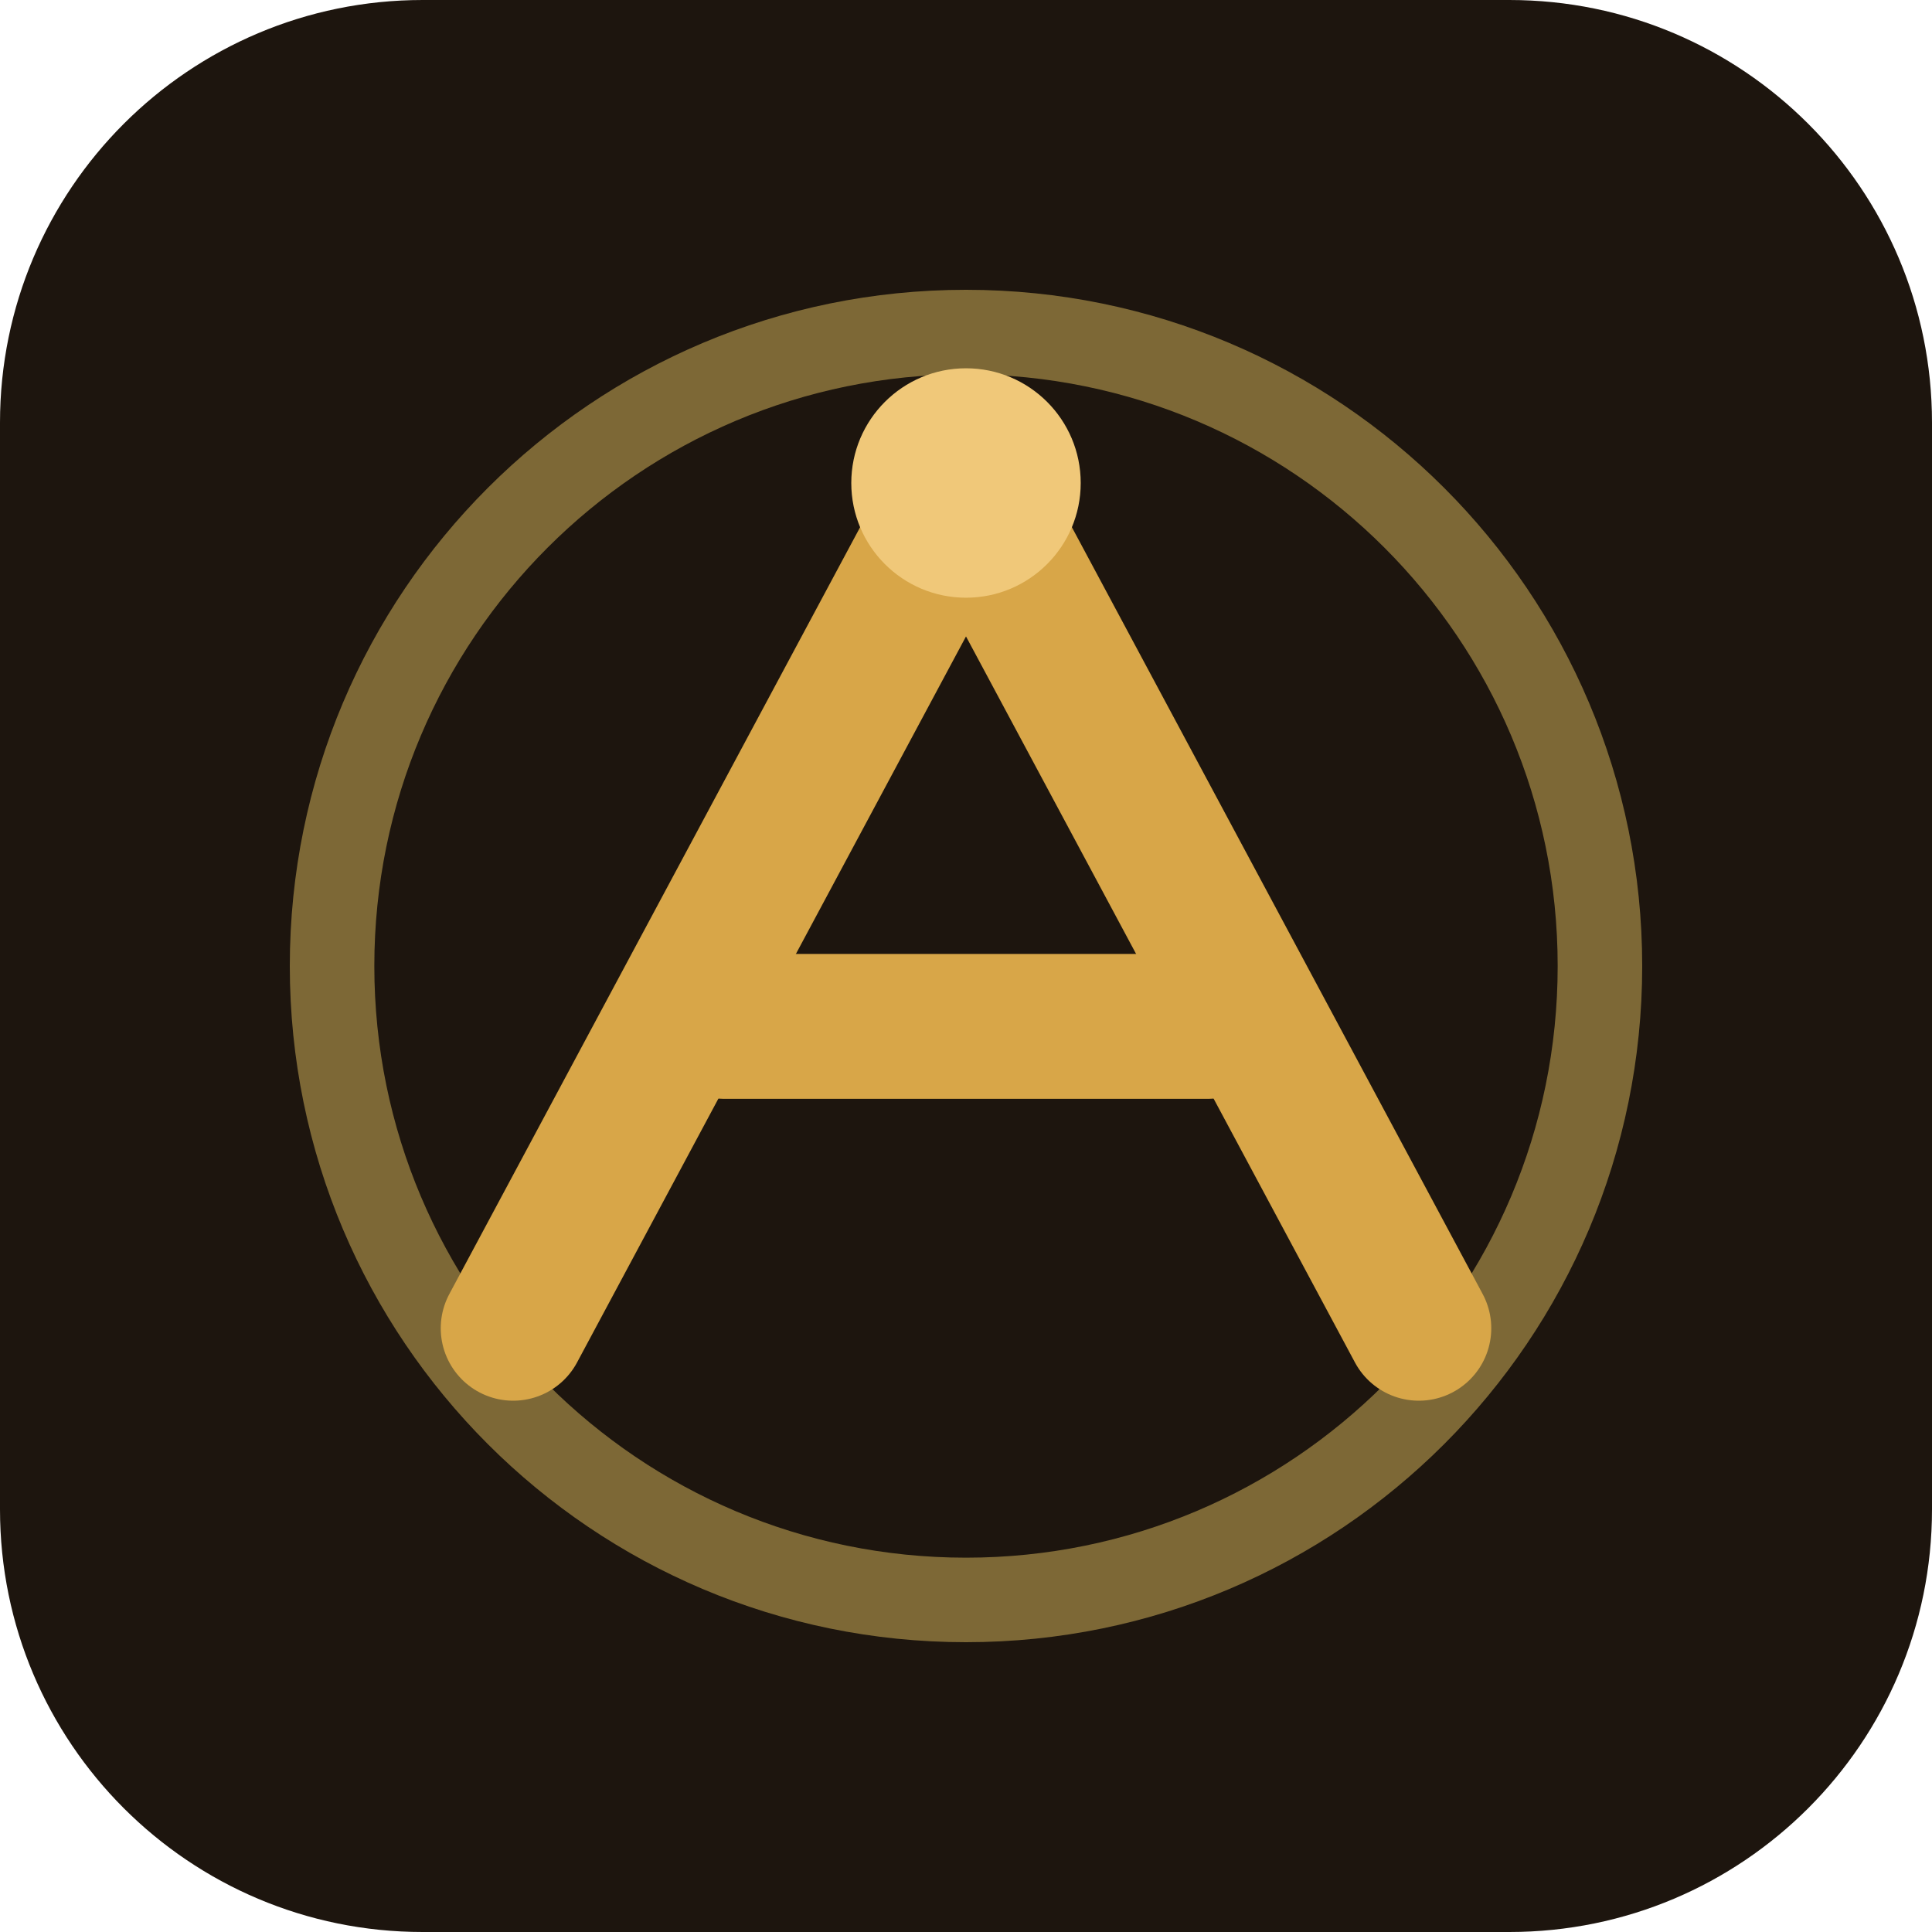
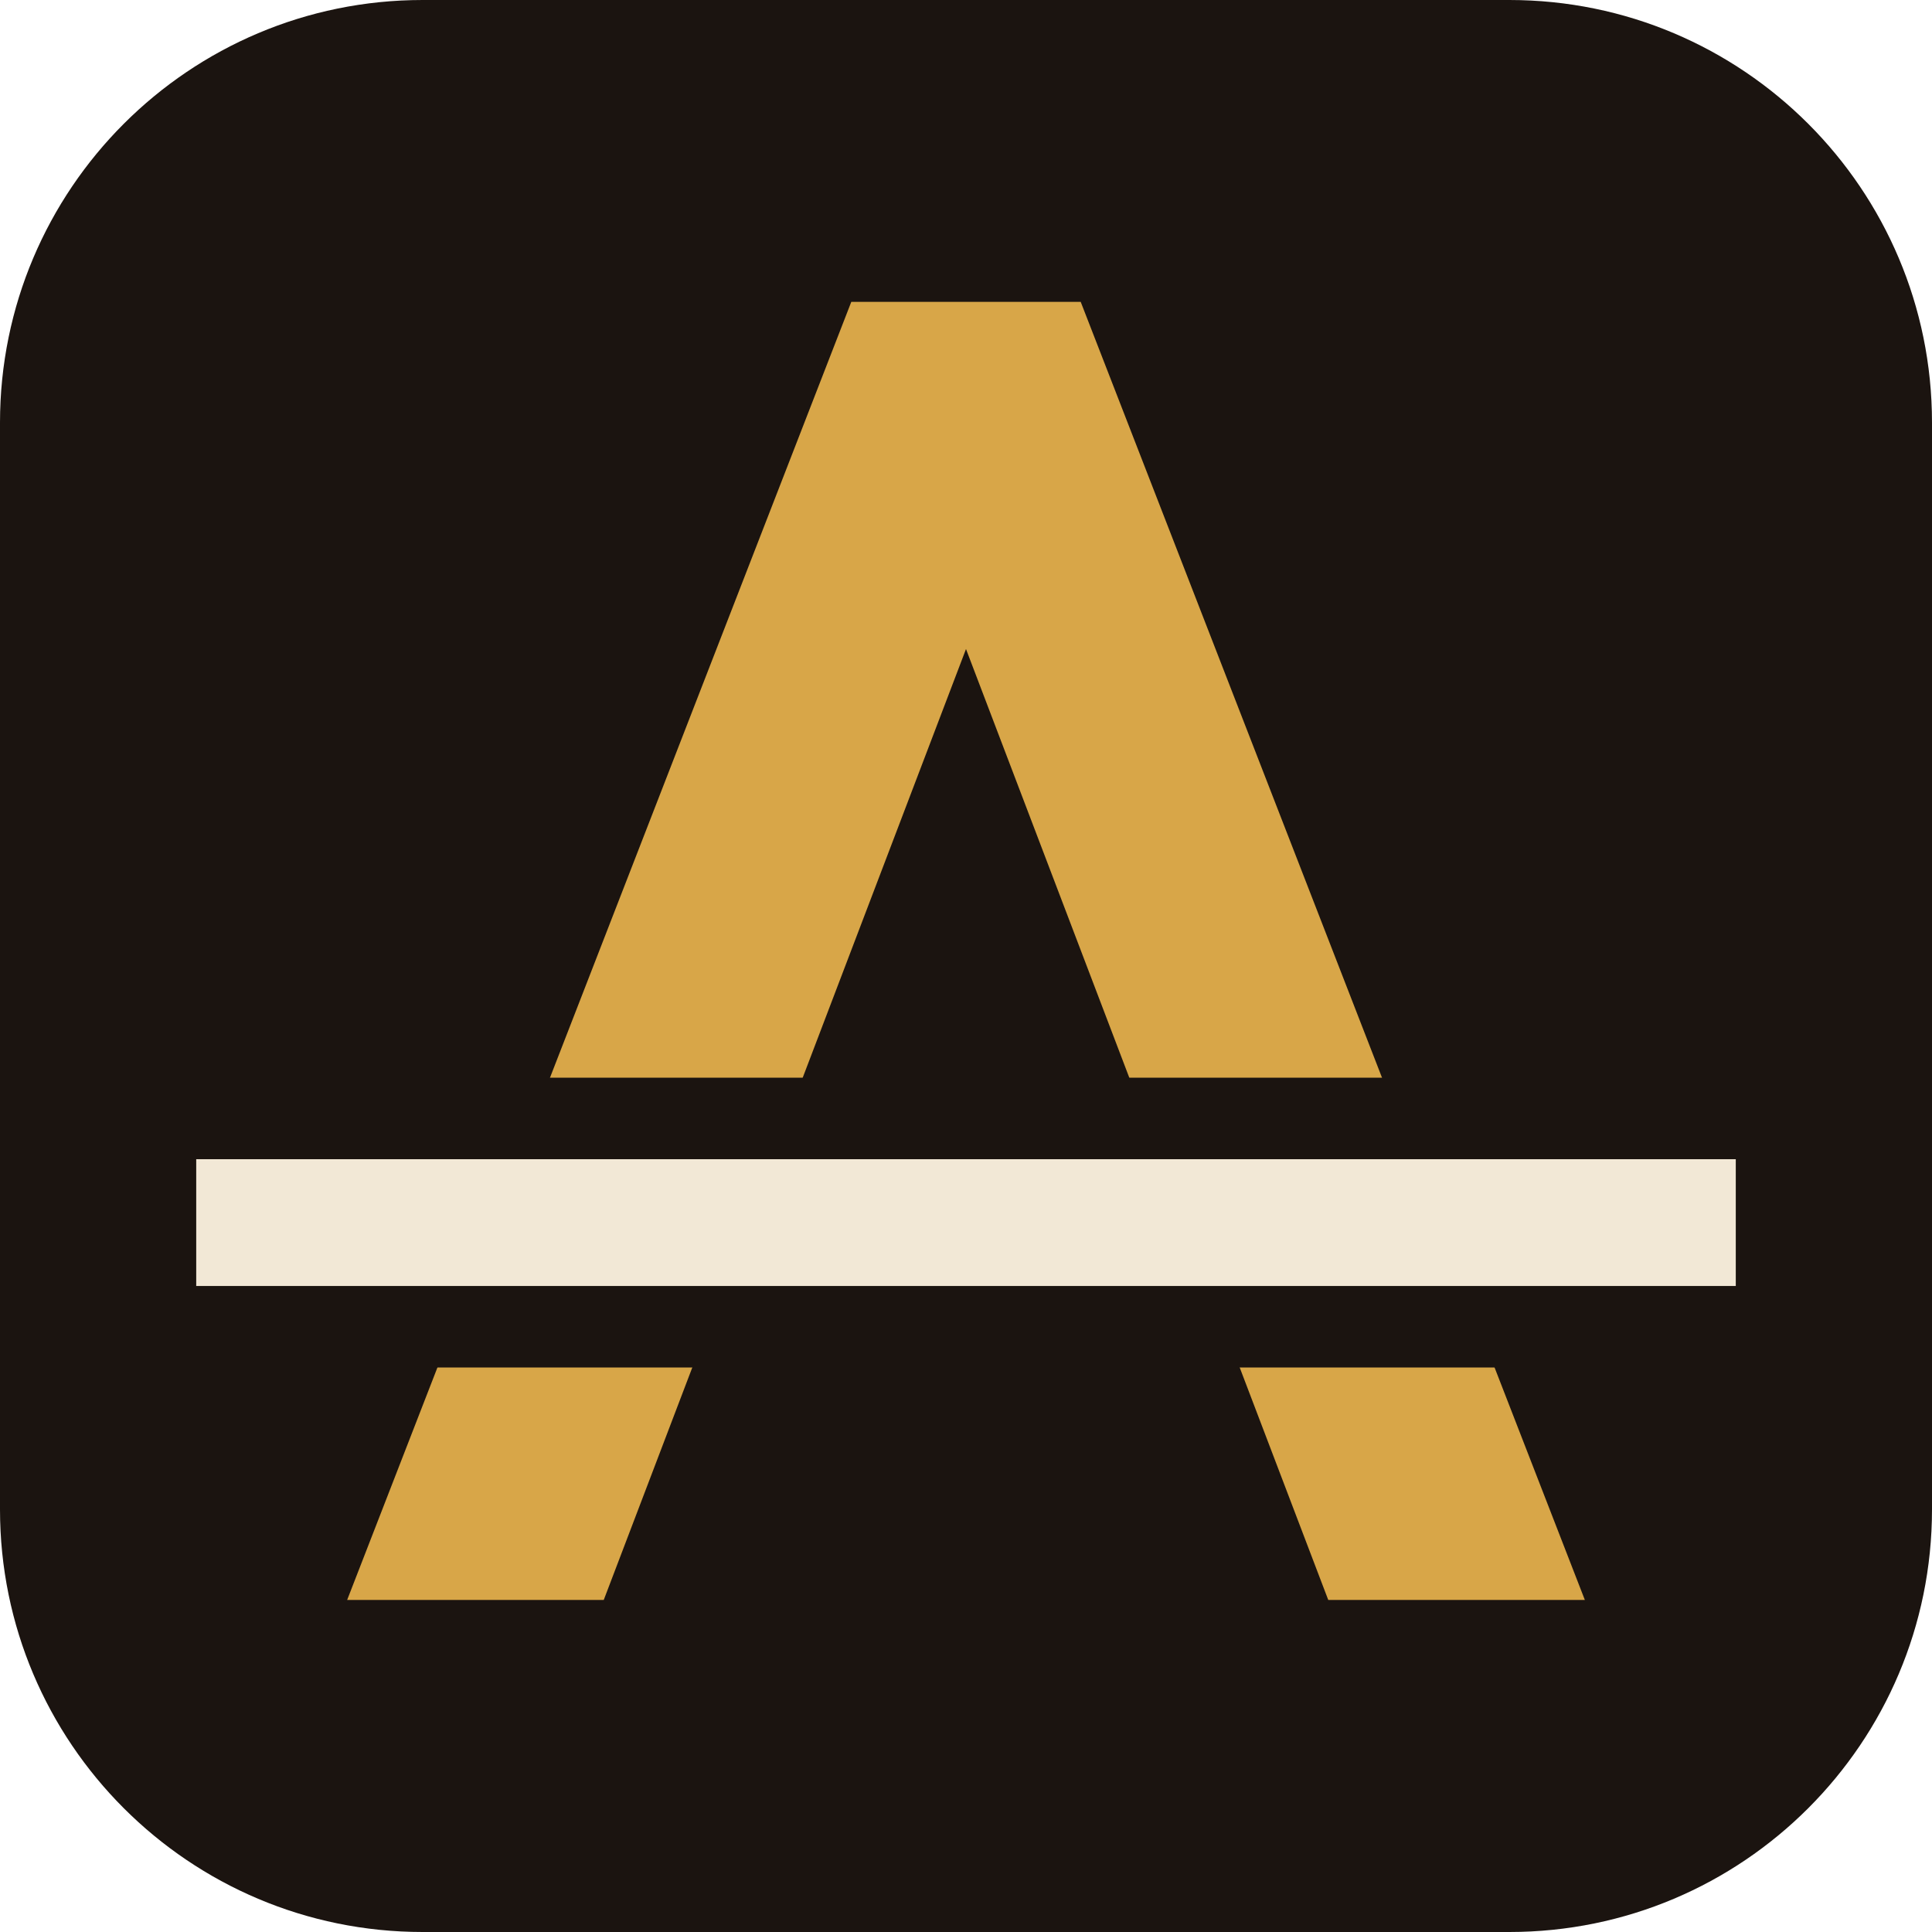
- <svg xmlns="http://www.w3.org/2000/svg" viewBox="0 0 32 32">
-   <rect width="32" height="32" rx="7" fill="#1d150e" />
-   <circle cx="16" cy="16" r="10.5" fill="none" stroke="#7d6836" stroke-width="1.4" />
-   <path d="M8.5 22 L16 8 L23.5 22" fill="none" stroke="#d8a648" stroke-width="2.4" stroke-linecap="round" stroke-linejoin="round" />
-   <path d="M12 17 H20" stroke="#d8a648" stroke-width="2.4" stroke-linecap="round" />
-   <circle cx="16" cy="8" r="1.9" fill="#f0c879" />
+ <svg xmlns="http://www.w3.org/2000/svg" viewBox="0 0 64 64">
+   <rect width="64" height="64" rx="14" fill="#1b1410" />
+   <path d="M11.5 53 L28.2 10 H35.8 L52.5 53 H44 L32 21.5 L20 53 Z" fill="#d8a648" />
+   <path d="M4 40.5 H60" stroke="#1b1410" stroke-width="9.6" />
+   <path d="M6.5 40.5 H57.5" stroke="#f2e8d6" stroke-width="4.2" />
</svg>
